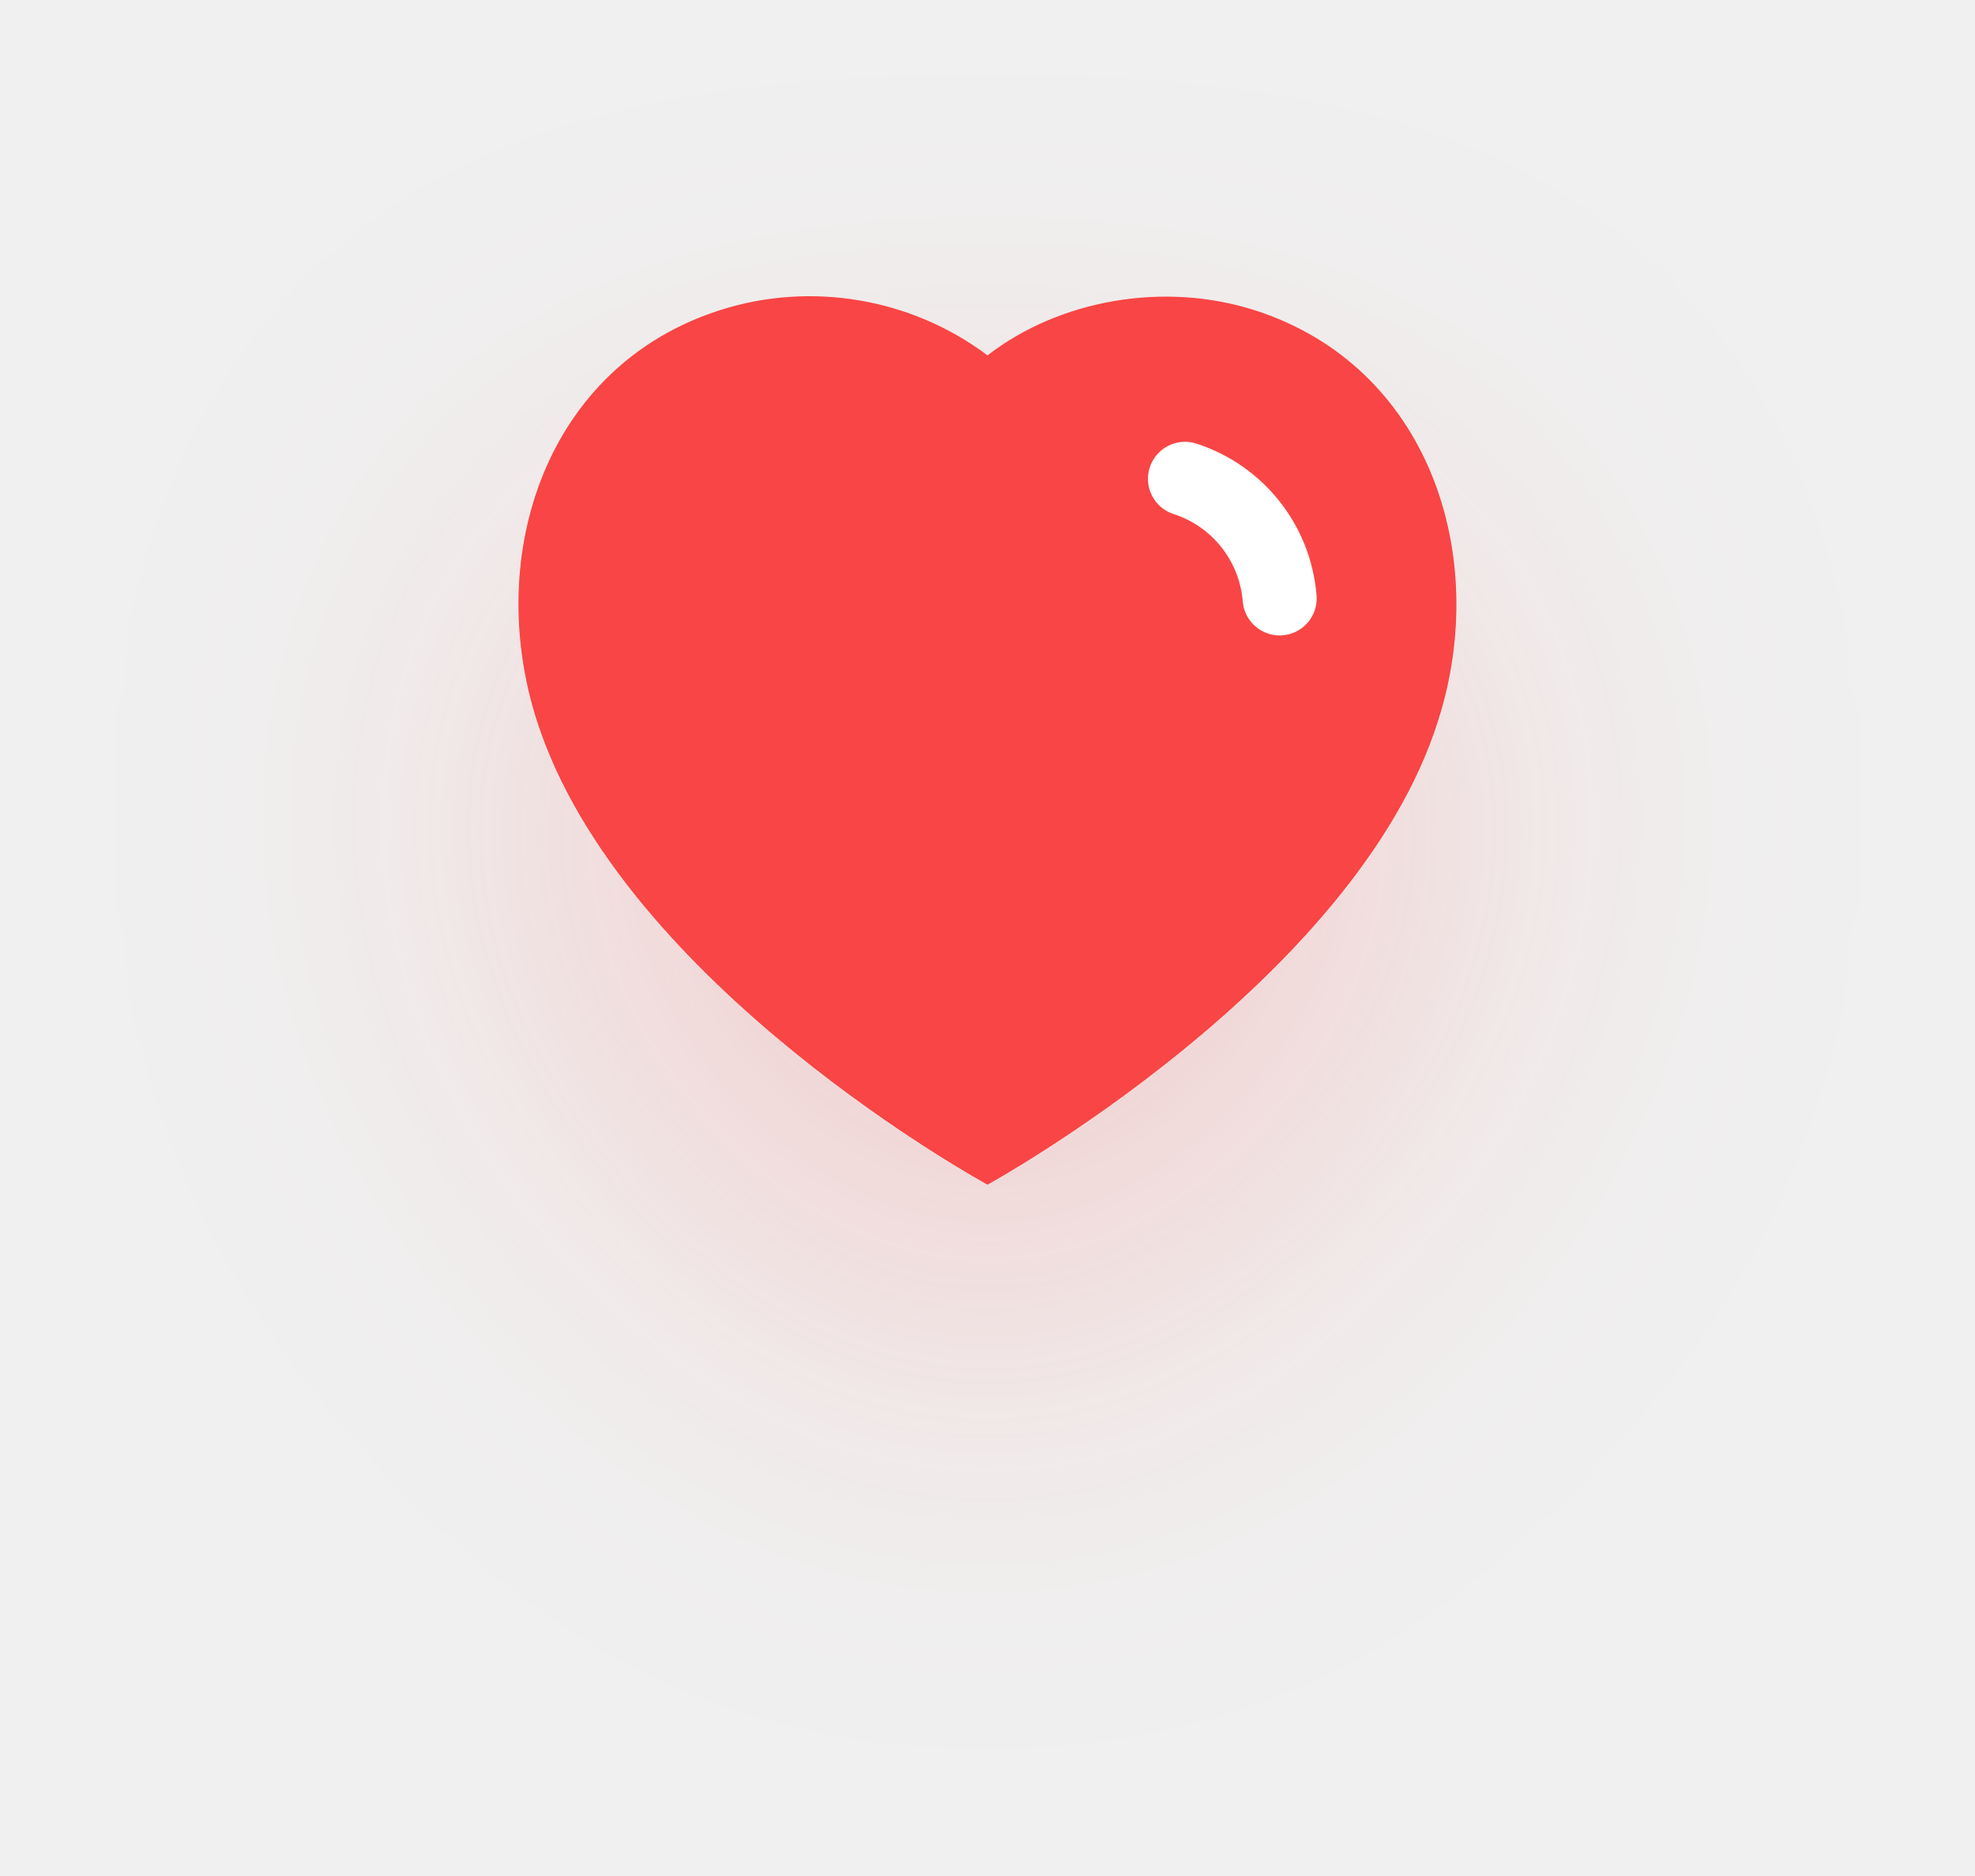
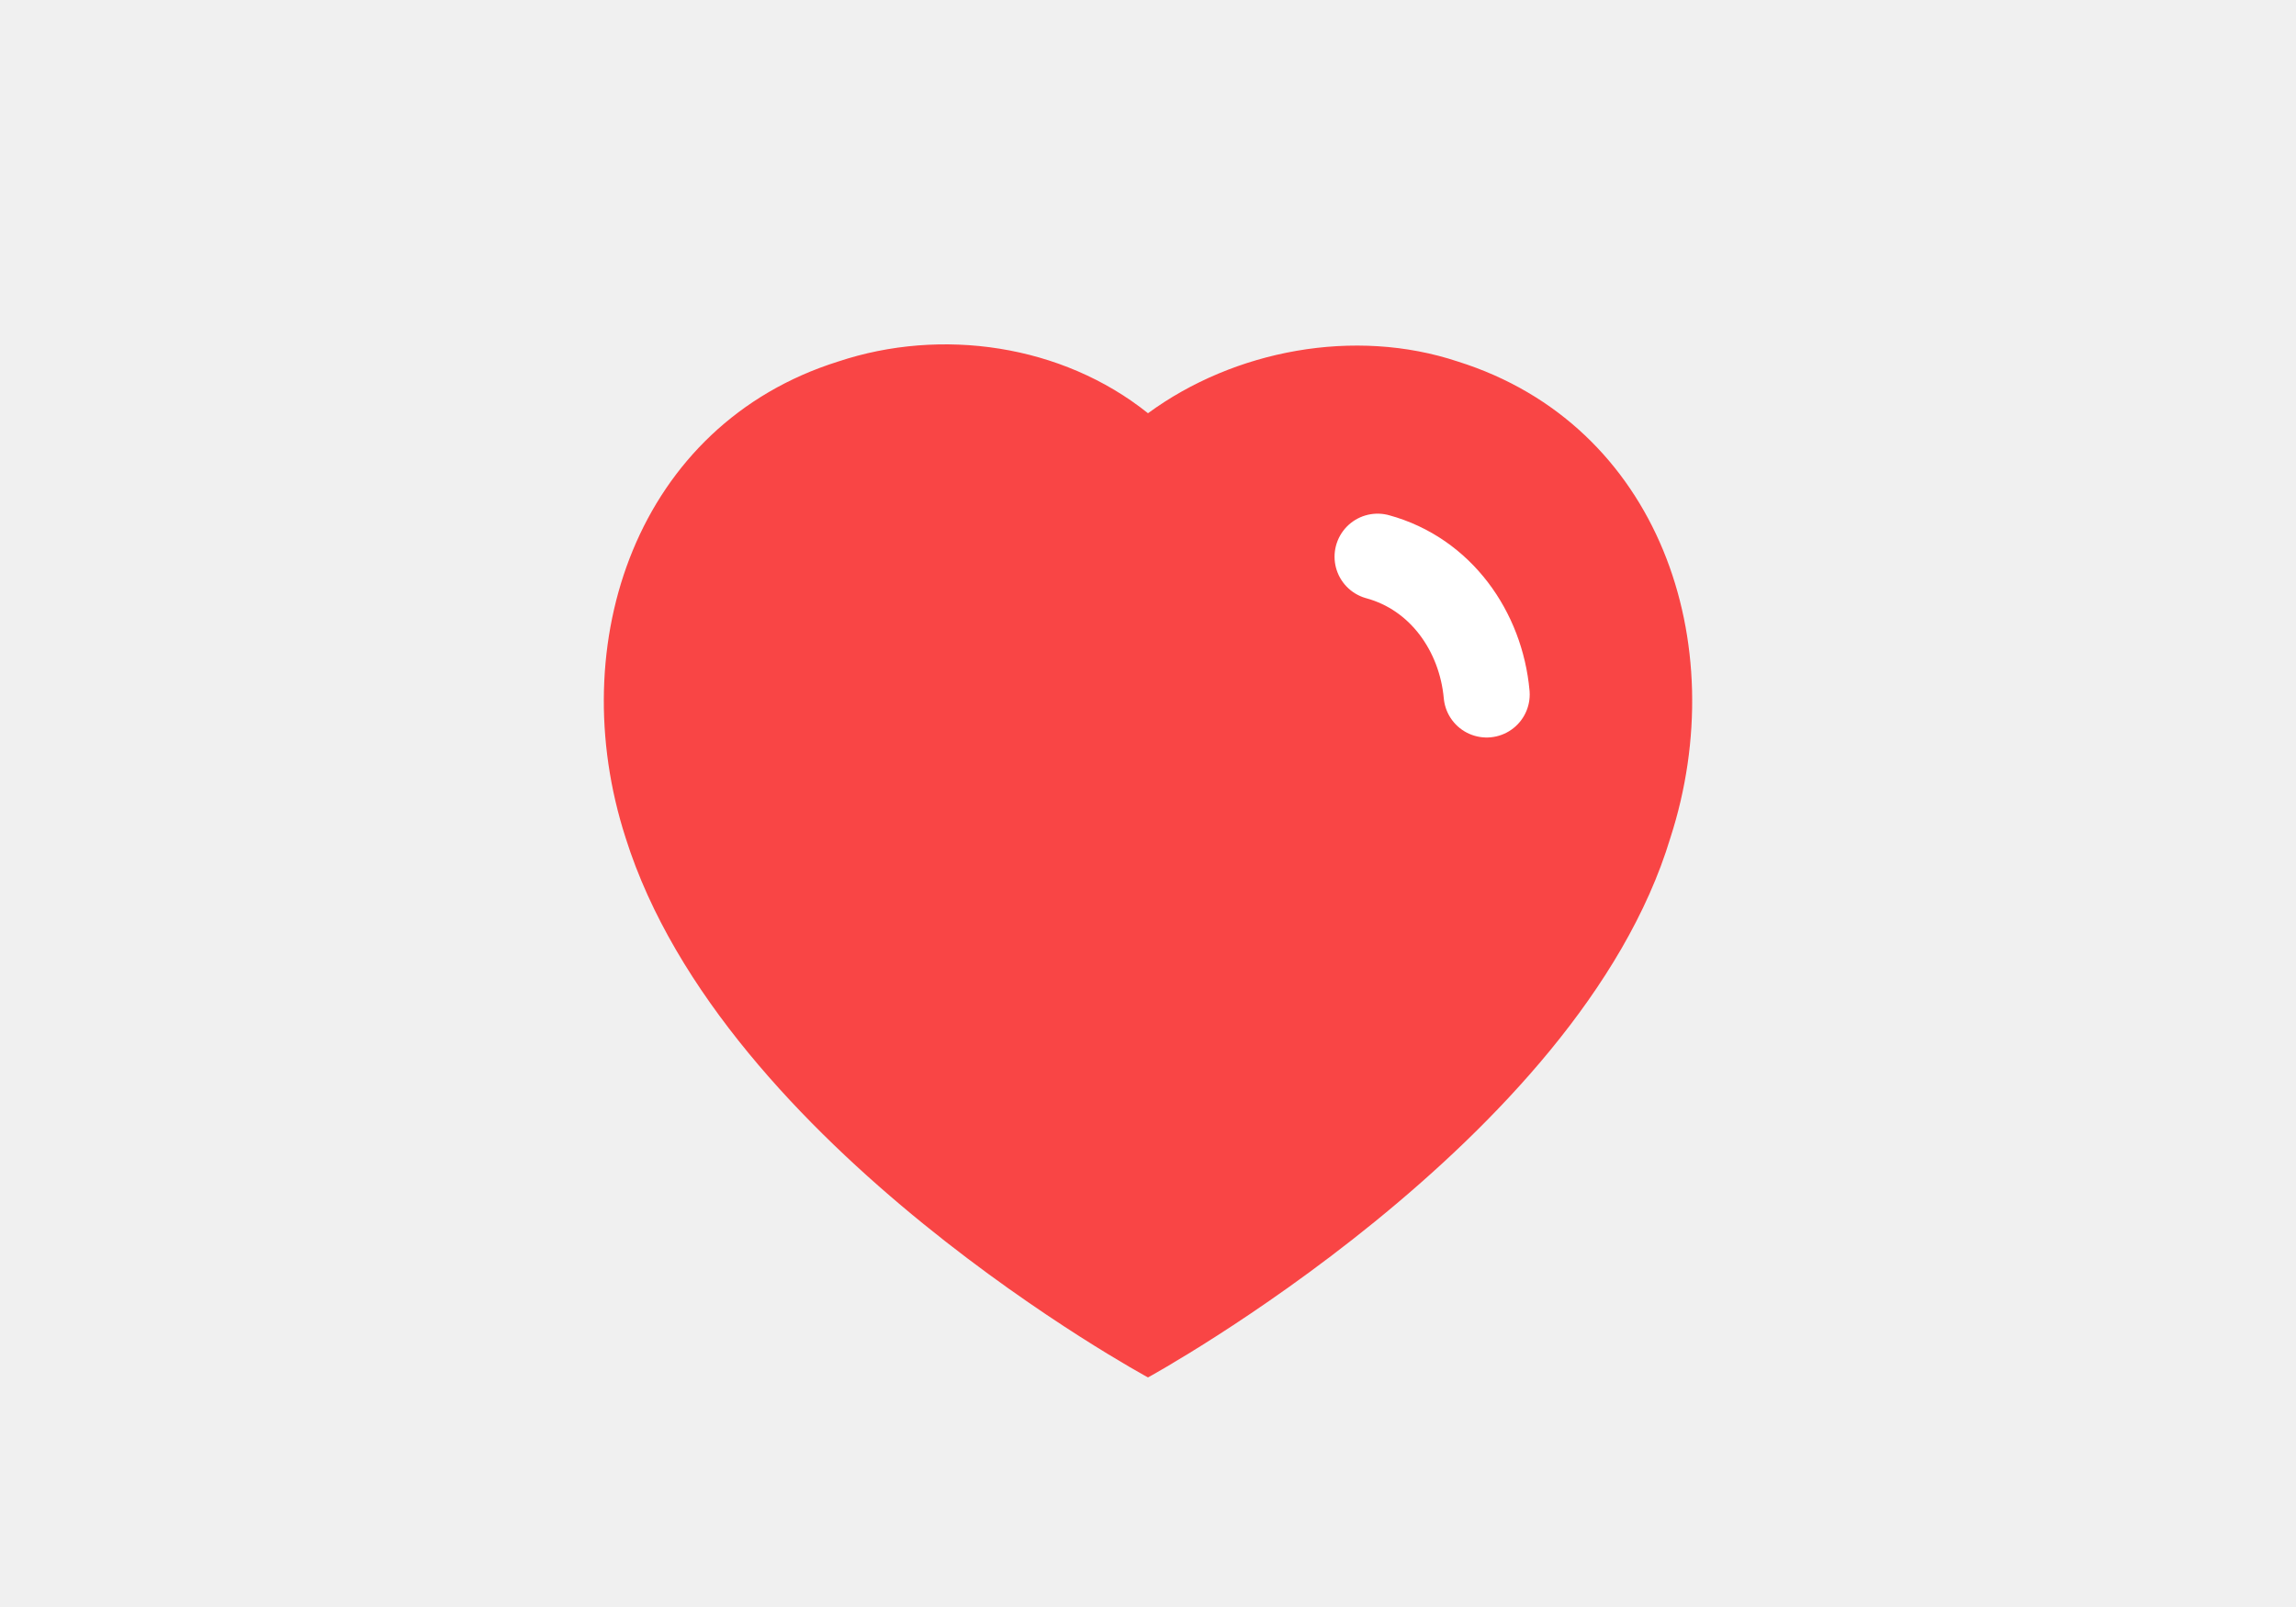
- <svg xmlns="http://www.w3.org/2000/svg" width="40" height="38" viewBox="0 0 40 38" fill="none">
-   <g filter="url(#filter0_d_31801_1389)">
-     <path fill-rule="evenodd" clip-rule="evenodd" d="M10.872 14.598C9.799 11.248 11.053 7.419 14.57 6.286C16.42 5.689 18.462 6.041 20 7.198C21.455 6.073 23.572 5.693 25.42 6.286C28.937 7.419 30.199 11.248 29.127 14.598C27.457 19.908 20 23.998 20 23.998C20 23.998 12.598 19.97 10.872 14.598Z" fill="#F94545" />
-   </g>
-   <path d="M24 9.699C25.07 10.045 25.826 11 25.917 12.121" stroke="white" stroke-width="1.5" stroke-linecap="round" stroke-linejoin="round" />
-   <defs>
-     <filter id="filter0_d_31801_1389" x="0.5" y="0" width="38.998" height="37.998" filterUnits="userSpaceOnUse" color-interpolation-filters="sRGB">
-       <feFlood flood-opacity="0" result="BackgroundImageFix" />
-       <feColorMatrix in="SourceAlpha" type="matrix" values="0 0 0 0 0 0 0 0 0 0 0 0 0 0 0 0 0 0 127 0" result="hardAlpha" />
-       <feOffset dy="4" />
-       <feGaussianBlur stdDeviation="5" />
-       <feComposite in2="hardAlpha" operator="out" />
-       <feColorMatrix type="matrix" values="0 0 0 0 0.976 0 0 0 0 0.271 0 0 0 0 0.271 0 0 0 0.2 0" />
-       <feBlend mode="normal" in2="BackgroundImageFix" result="effect1_dropShadow_31801_1389" />
-       <feBlend mode="normal" in="SourceGraphic" in2="effect1_dropShadow_31801_1389" result="shape" />
-     </filter>
-   </defs>
+ <svg xmlns="http://www.w3.org/2000/svg" version="1.2" viewBox="0 0 40 28" width="40" height="28">
+   <style>.a{fill:#f94545}.b{fill:none;stroke:#fff;stroke-linecap:round;stroke-linejoin:round;stroke-width:1.5}</style>
+   <path fill-rule="evenodd" class="a" d="m10.9 14.6c-1.1-3.4 0.2-7.2 3.7-8.3 1.8-0.6 3.9-0.3 5.4 0.9 1.5-1.1 3.6-1.5 5.4-0.9 3.5 1.1 4.8 4.9 3.7 8.3-1.6 5.3-9.1 9.4-9.1 9.4 0 0-7.4-4-9.1-9.4z" />
+   <path class="b" d="m24 9.7c1.1 0.3 1.8 1.3 1.9 2.4" />
</svg>
